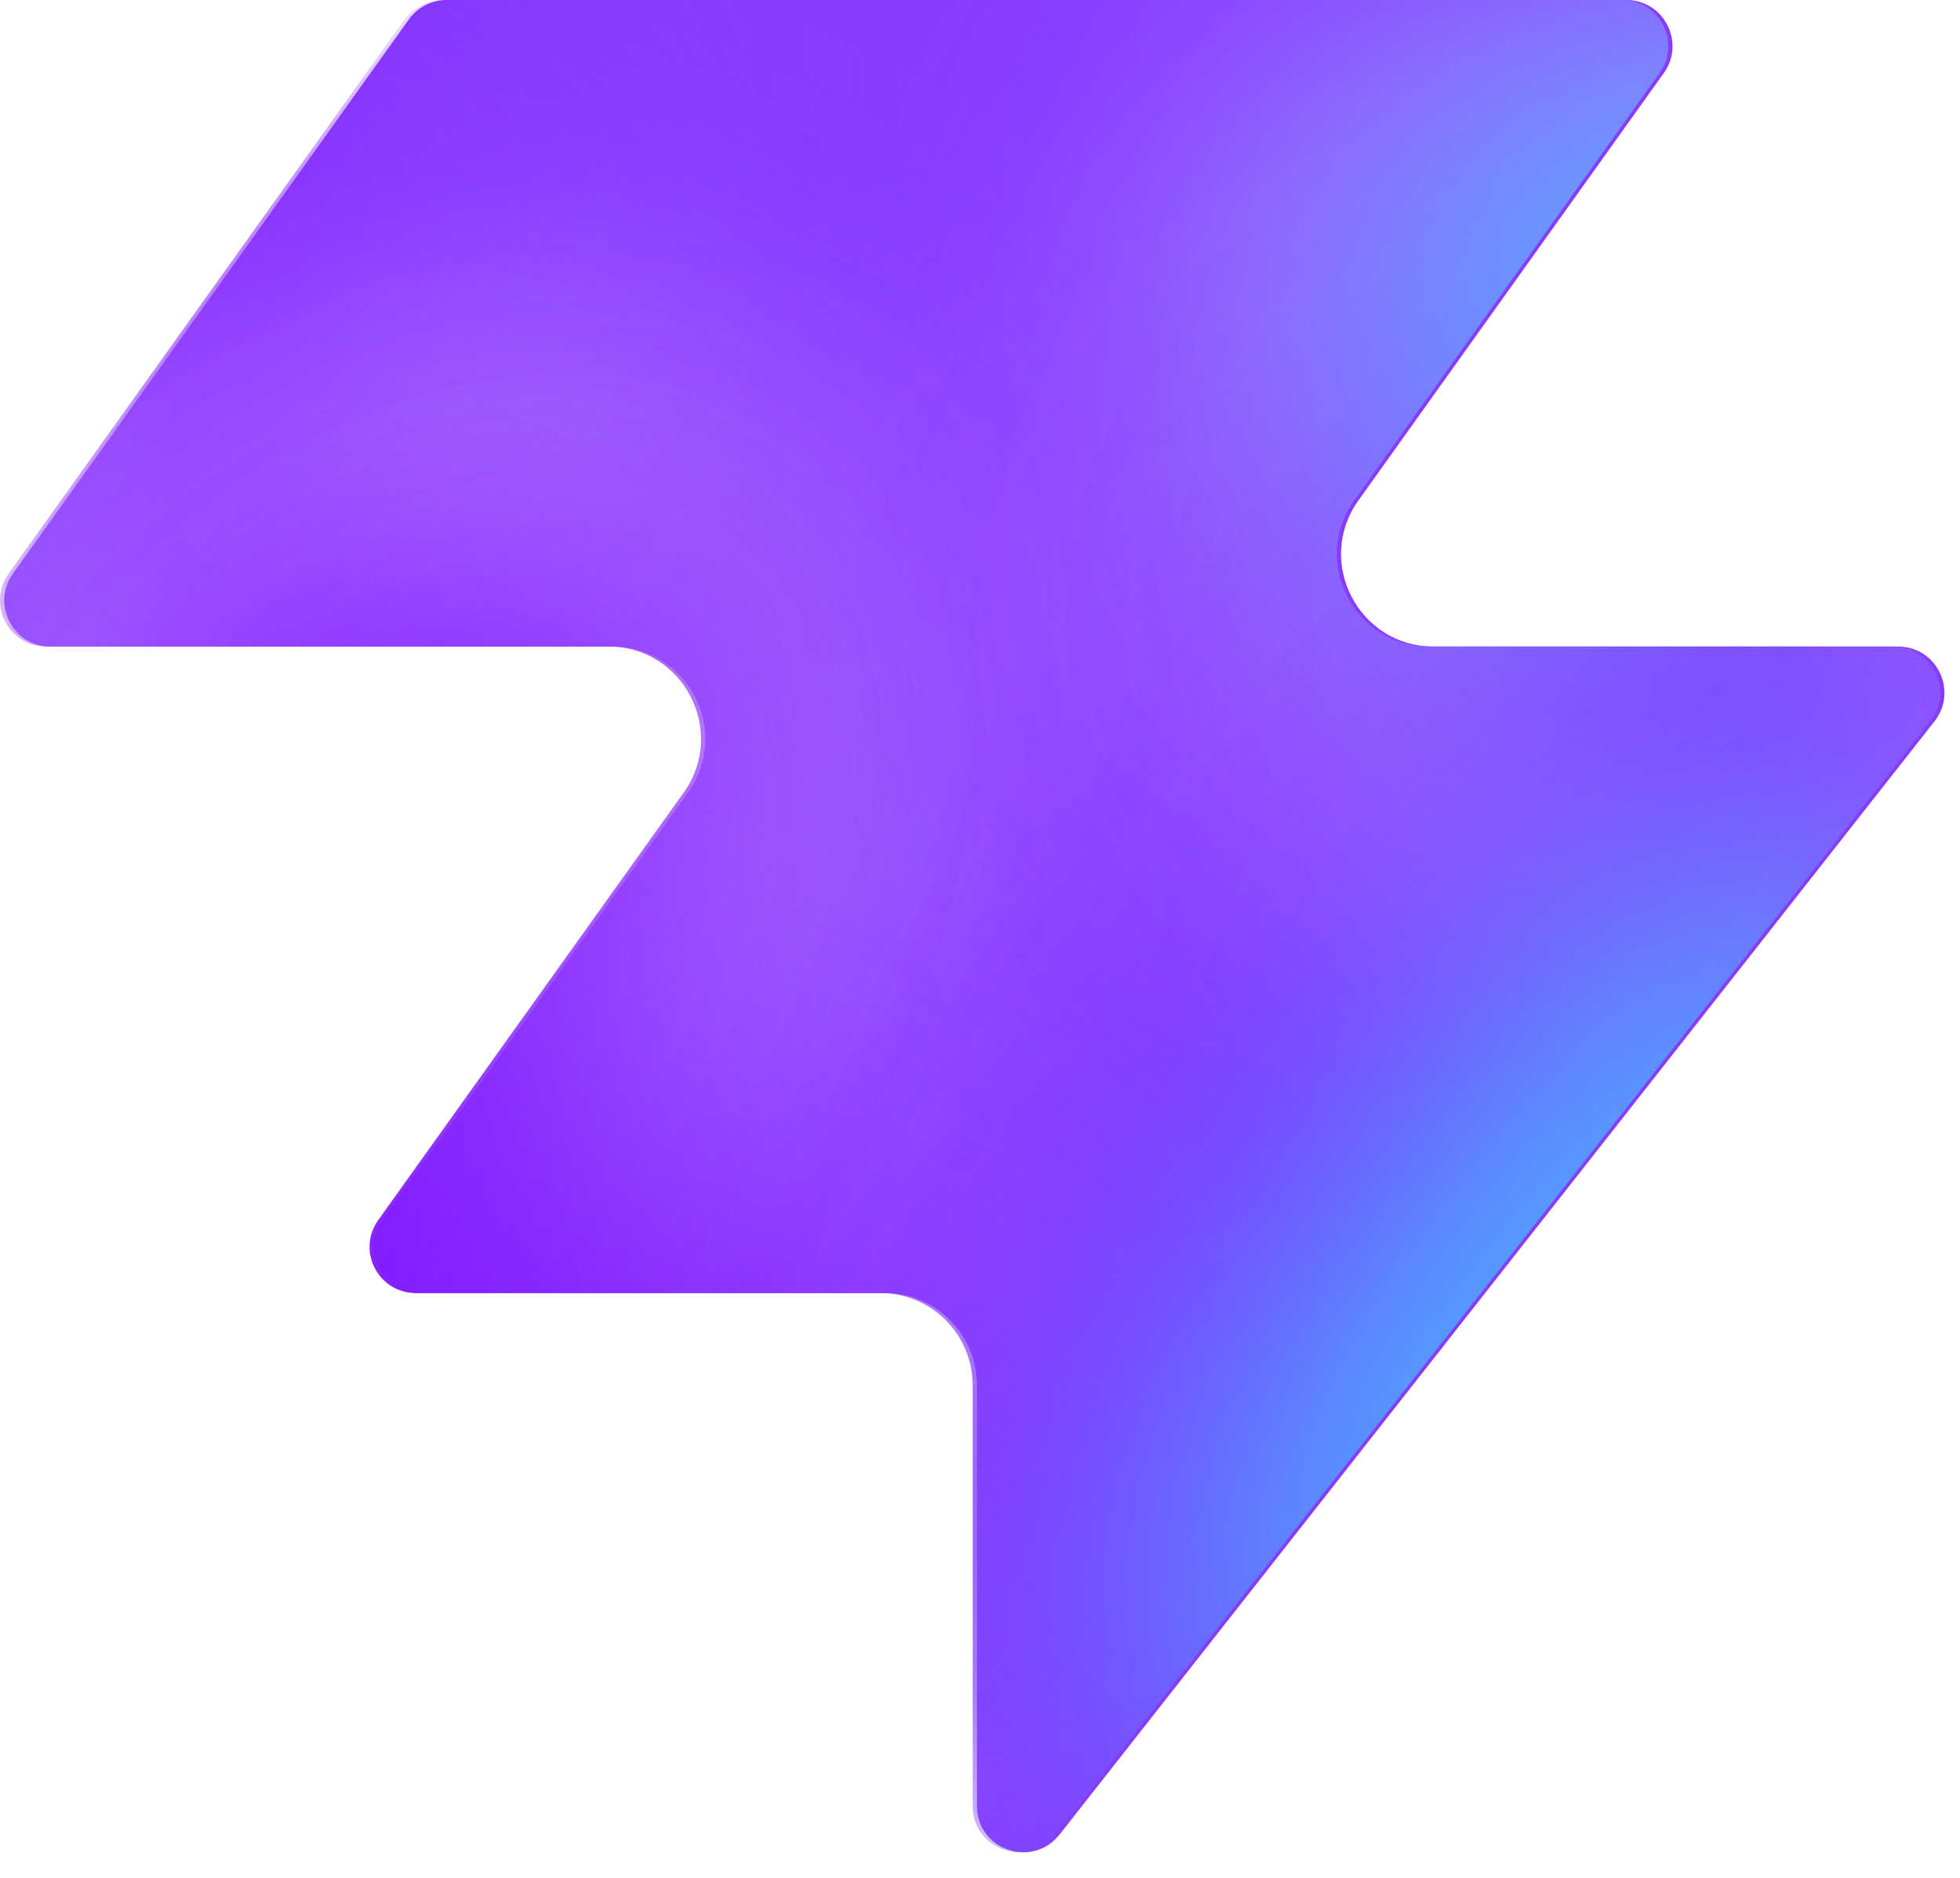
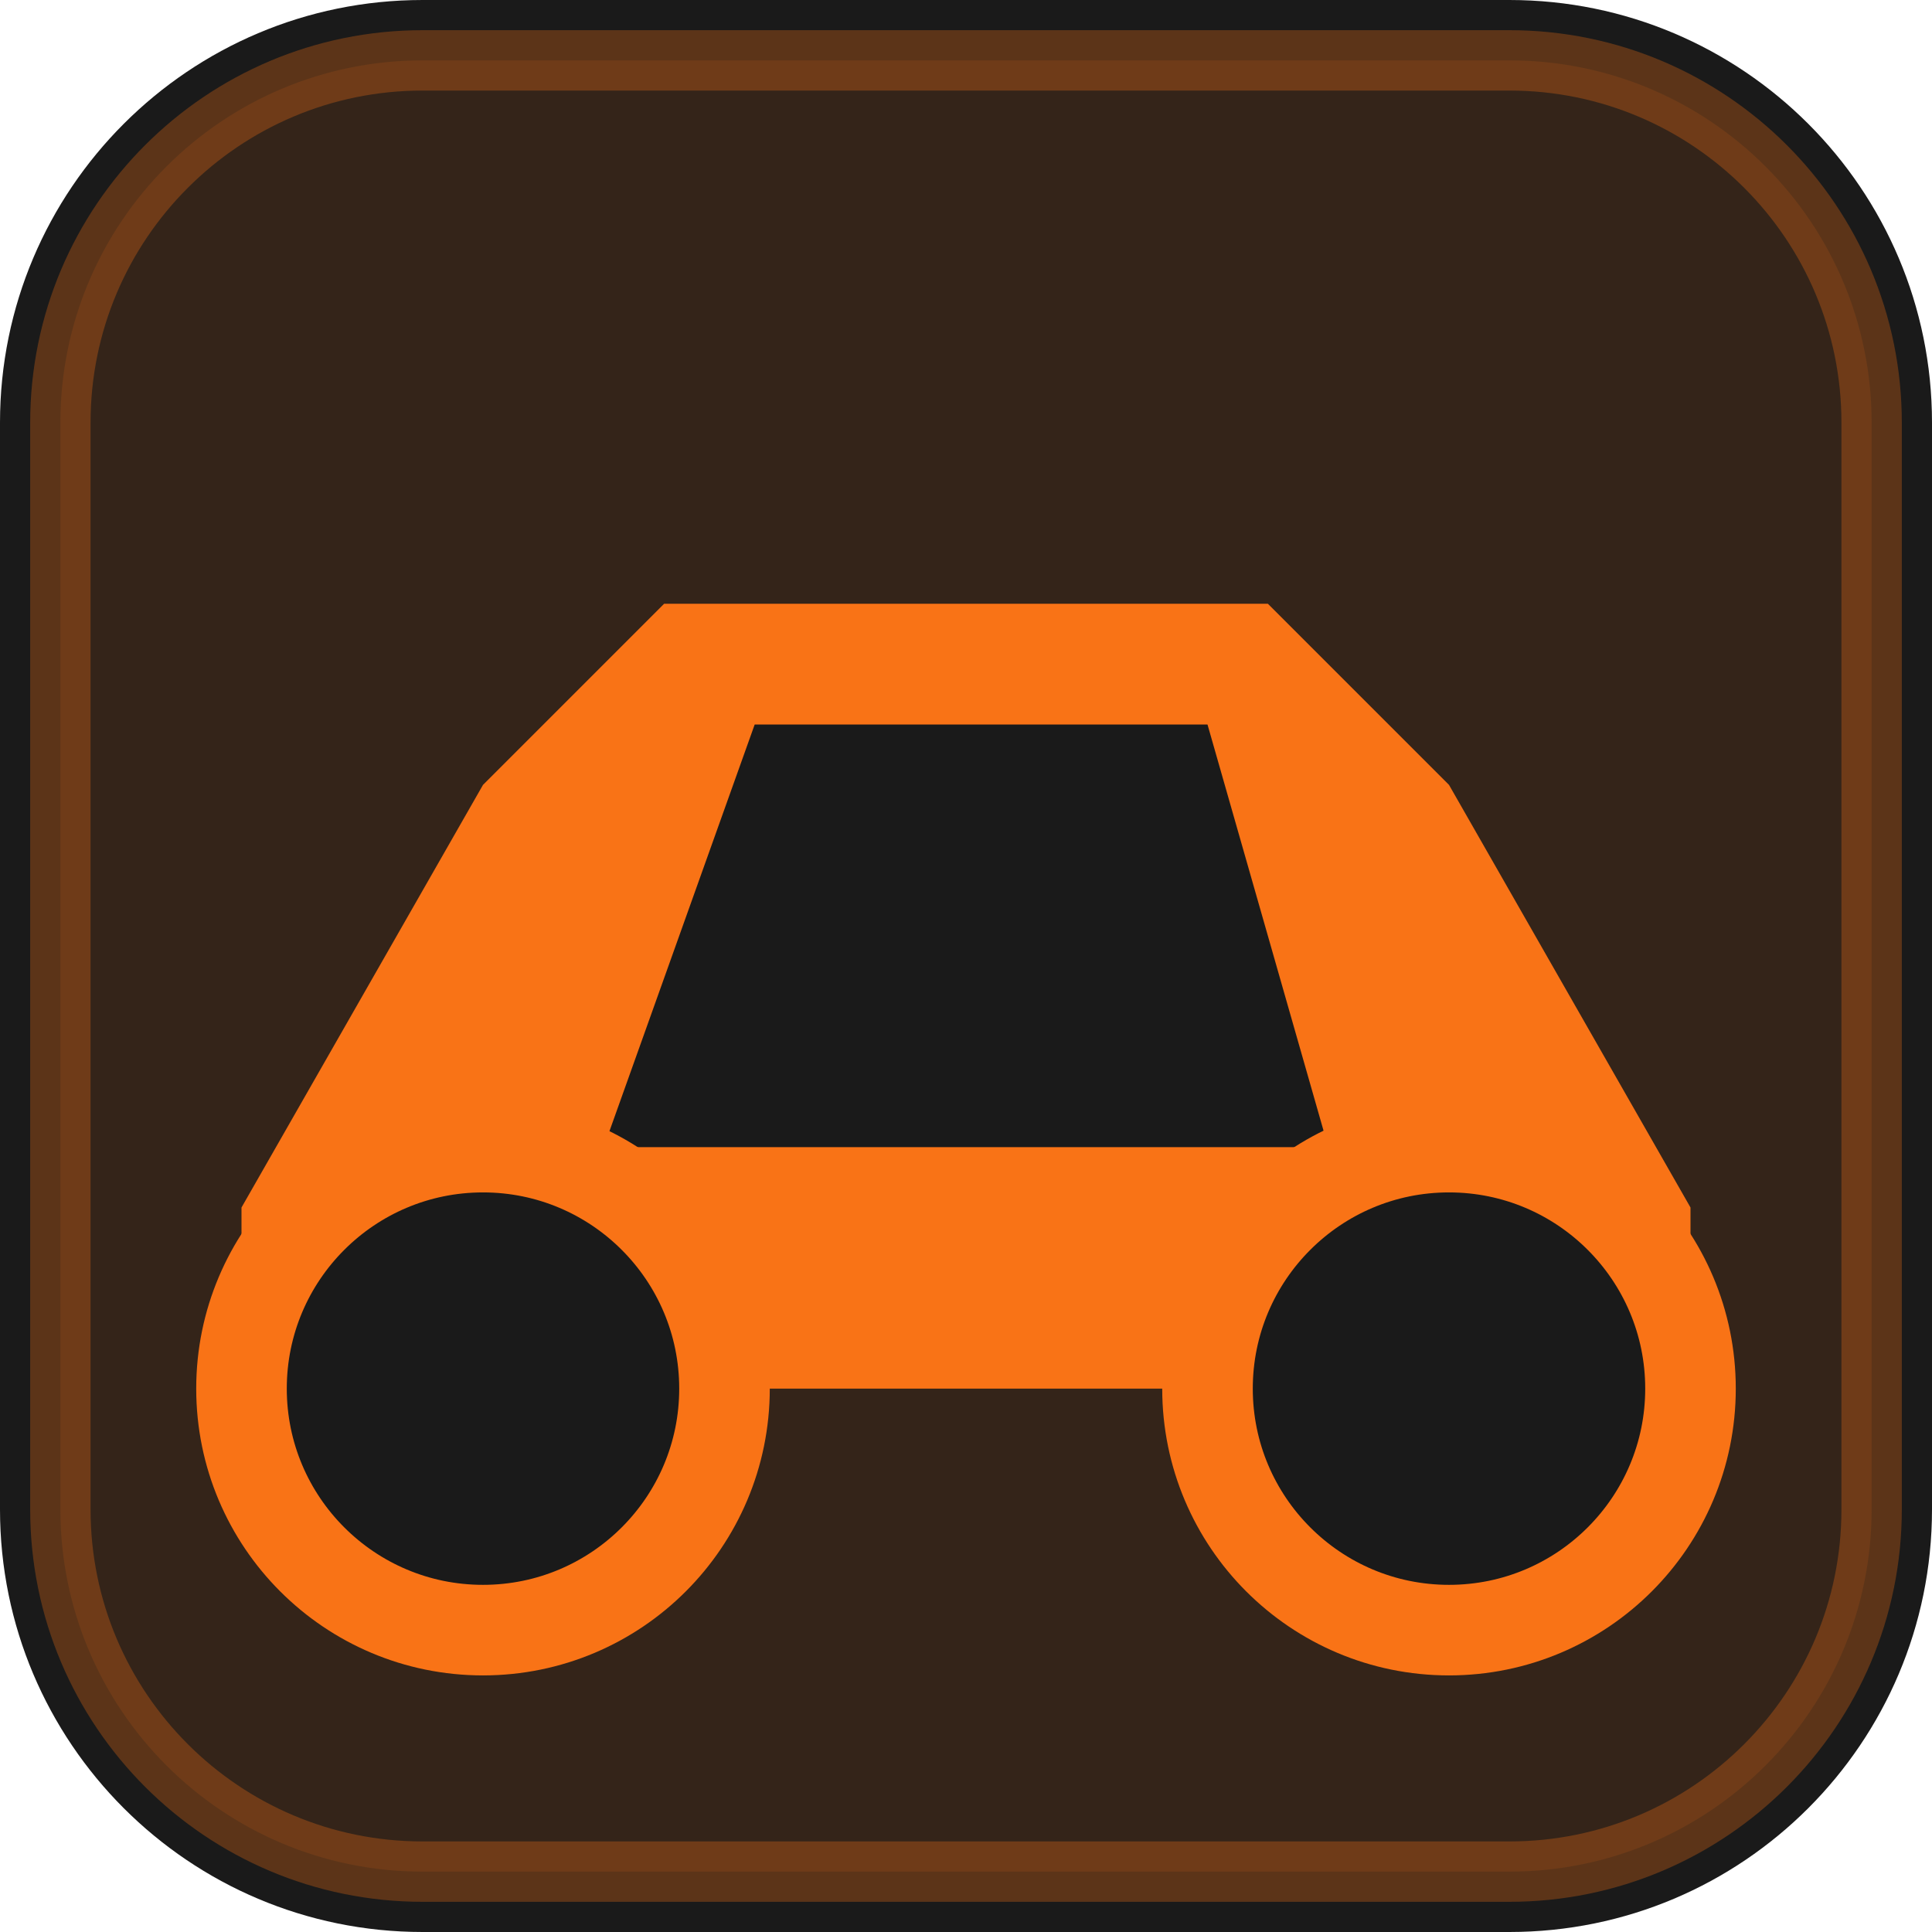
- <svg xmlns="http://www.w3.org/2000/svg" width="48" height="46" fill="none" viewBox="0 0 48 46">
-   <path fill="#863bff" d="M25.946 44.938c-.664.845-2.021.375-2.021-.698V33.937a2.26 2.26 0 0 0-2.262-2.262H10.287c-.92 0-1.456-1.04-.92-1.788l7.48-10.471c1.07-1.497 0-3.578-1.842-3.578H1.237c-.92 0-1.456-1.04-.92-1.788L10.013.474c.214-.297.556-.474.92-.474h28.894c.92 0 1.456 1.04.92 1.788l-7.48 10.471c-1.07 1.498 0 3.579 1.842 3.579h11.377c.943 0 1.473 1.088.89 1.83L25.947 44.94z" style="fill:#863bff;fill:color(display-p3 .525 .23 1);fill-opacity:1" />
-   <mask id="a" width="48" height="46" x="0" y="0" maskUnits="userSpaceOnUse" style="mask-type:alpha">
-     <path fill="#000" d="M25.842 44.938c-.664.844-2.021.375-2.021-.698V33.937a2.26 2.26 0 0 0-2.262-2.262H10.183c-.92 0-1.456-1.04-.92-1.788l7.48-10.471c1.07-1.498 0-3.579-1.842-3.579H1.133c-.92 0-1.456-1.04-.92-1.787L9.91.473c.214-.297.556-.474.92-.474h28.894c.92 0 1.456 1.04.92 1.788l-7.48 10.471c-1.07 1.498 0 3.578 1.842 3.578h11.377c.943 0 1.473 1.088.89 1.832L25.843 44.94z" style="fill:#000;fill-opacity:1" />
-   </mask>
-   <g mask="url(#a)">
-     <g filter="url(#b)">
-       <ellipse cx="5.508" cy="14.704" fill="#ede6ff" rx="5.508" ry="14.704" style="fill:#ede6ff;fill:color(display-p3 .927 .903 1);fill-opacity:1" transform="matrix(.00324 1 1 -.00324 -4.47 31.516)" />
-     </g>
-     <g filter="url(#c)">
-       <ellipse cx="10.399" cy="29.851" fill="#ede6ff" rx="10.399" ry="29.851" style="fill:#ede6ff;fill:color(display-p3 .927 .903 1);fill-opacity:1" transform="matrix(.00324 1 1 -.00324 -39.328 7.883)" />
-     </g>
-     <g filter="url(#d)">
-       <ellipse cx="5.508" cy="30.487" fill="#7e14ff" rx="5.508" ry="30.487" style="fill:#7e14ff;fill:color(display-p3 .492 .077 1);fill-opacity:1" transform="rotate(89.814 -25.913 -14.639)scale(1 -1)" />
-     </g>
-     <g filter="url(#e)">
-       <ellipse cx="5.508" cy="30.599" fill="#7e14ff" rx="5.508" ry="30.599" style="fill:#7e14ff;fill:color(display-p3 .492 .077 1);fill-opacity:1" transform="rotate(89.814 -32.644 -3.334)scale(1 -1)" />
-     </g>
-     <g filter="url(#f)">
-       <ellipse cx="5.508" cy="30.599" fill="#7e14ff" rx="5.508" ry="30.599" style="fill:#7e14ff;fill:color(display-p3 .492 .077 1);fill-opacity:1" transform="matrix(.00324 1 1 -.00324 -34.34 30.47)" />
-     </g>
-     <g filter="url(#g)">
-       <ellipse cx="14.072" cy="22.078" fill="#ede6ff" rx="14.072" ry="22.078" style="fill:#ede6ff;fill:color(display-p3 .927 .903 1);fill-opacity:1" transform="rotate(93.35 24.506 48.493)scale(-1 1)" />
-     </g>
-     <g filter="url(#h)">
-       <ellipse cx="3.47" cy="21.501" fill="#7e14ff" rx="3.47" ry="21.501" style="fill:#7e14ff;fill:color(display-p3 .492 .077 1);fill-opacity:1" transform="rotate(89.009 28.708 47.59)scale(-1 1)" />
-     </g>
-     <g filter="url(#i)">
-       <ellipse cx="3.47" cy="21.501" fill="#7e14ff" rx="3.47" ry="21.501" style="fill:#7e14ff;fill:color(display-p3 .492 .077 1);fill-opacity:1" transform="rotate(89.009 28.708 47.59)scale(-1 1)" />
-     </g>
-     <g filter="url(#j)">
-       <ellipse cx=".387" cy="8.972" fill="#7e14ff" rx="4.407" ry="29.108" style="fill:#7e14ff;fill:color(display-p3 .492 .077 1);fill-opacity:1" transform="rotate(39.51 .387 8.972)" />
-     </g>
-     <g filter="url(#k)">
-       <ellipse cx="47.523" cy="-6.092" fill="#7e14ff" rx="4.407" ry="29.108" style="fill:#7e14ff;fill:color(display-p3 .492 .077 1);fill-opacity:1" transform="rotate(37.892 47.523 -6.092)" />
-     </g>
-     <g filter="url(#l)">
-       <ellipse cx="41.412" cy="6.333" fill="#47bfff" rx="5.971" ry="9.665" style="fill:#47bfff;fill:color(display-p3 .28 .748 1);fill-opacity:1" transform="rotate(37.892 41.412 6.333)" />
-     </g>
-     <g filter="url(#m)">
-       <ellipse cx="-1.879" cy="38.332" fill="#7e14ff" rx="4.407" ry="29.108" style="fill:#7e14ff;fill:color(display-p3 .492 .077 1);fill-opacity:1" transform="rotate(37.892 -1.88 38.332)" />
-     </g>
-     <g filter="url(#n)">
-       <ellipse cx="-1.879" cy="38.332" fill="#7e14ff" rx="4.407" ry="29.108" style="fill:#7e14ff;fill:color(display-p3 .492 .077 1);fill-opacity:1" transform="rotate(37.892 -1.88 38.332)" />
-     </g>
-     <g filter="url(#o)">
-       <ellipse cx="35.651" cy="29.907" fill="#7e14ff" rx="4.407" ry="29.108" style="fill:#7e14ff;fill:color(display-p3 .492 .077 1);fill-opacity:1" transform="rotate(37.892 35.651 29.907)" />
-     </g>
-     <g filter="url(#p)">
-       <ellipse cx="38.418" cy="32.4" fill="#47bfff" rx="5.971" ry="15.297" style="fill:#47bfff;fill:color(display-p3 .28 .748 1);fill-opacity:1" transform="rotate(37.892 38.418 32.4)" />
-     </g>
-   </g>
-   <defs>
-     <filter id="b" width="60.045" height="41.654" x="-19.77" y="16.149" color-interpolation-filters="sRGB" filterUnits="userSpaceOnUse">
-       <feFlood flood-opacity="0" result="BackgroundImageFix" />
-       <feBlend in="SourceGraphic" in2="BackgroundImageFix" result="shape" />
-       <feGaussianBlur result="effect1_foregroundBlur_2002_17158" stdDeviation="7.659" />
-     </filter>
-     <filter id="c" width="90.34" height="51.437" x="-54.613" y="-7.533" color-interpolation-filters="sRGB" filterUnits="userSpaceOnUse">
-       <feFlood flood-opacity="0" result="BackgroundImageFix" />
-       <feBlend in="SourceGraphic" in2="BackgroundImageFix" result="shape" />
-       <feGaussianBlur result="effect1_foregroundBlur_2002_17158" stdDeviation="7.659" />
-     </filter>
-     <filter id="d" width="79.355" height="29.4" x="-49.64" y="2.03" color-interpolation-filters="sRGB" filterUnits="userSpaceOnUse">
-       <feFlood flood-opacity="0" result="BackgroundImageFix" />
-       <feBlend in="SourceGraphic" in2="BackgroundImageFix" result="shape" />
-       <feGaussianBlur result="effect1_foregroundBlur_2002_17158" stdDeviation="4.596" />
-     </filter>
-     <filter id="e" width="79.579" height="29.4" x="-45.045" y="20.029" color-interpolation-filters="sRGB" filterUnits="userSpaceOnUse">
-       <feFlood flood-opacity="0" result="BackgroundImageFix" />
-       <feBlend in="SourceGraphic" in2="BackgroundImageFix" result="shape" />
-       <feGaussianBlur result="effect1_foregroundBlur_2002_17158" stdDeviation="4.596" />
-     </filter>
-     <filter id="f" width="79.579" height="29.4" x="-43.513" y="21.178" color-interpolation-filters="sRGB" filterUnits="userSpaceOnUse">
-       <feFlood flood-opacity="0" result="BackgroundImageFix" />
-       <feBlend in="SourceGraphic" in2="BackgroundImageFix" result="shape" />
-       <feGaussianBlur result="effect1_foregroundBlur_2002_17158" stdDeviation="4.596" />
-     </filter>
-     <filter id="g" width="74.749" height="58.852" x="15.756" y="-17.901" color-interpolation-filters="sRGB" filterUnits="userSpaceOnUse">
-       <feFlood flood-opacity="0" result="BackgroundImageFix" />
-       <feBlend in="SourceGraphic" in2="BackgroundImageFix" result="shape" />
-       <feGaussianBlur result="effect1_foregroundBlur_2002_17158" stdDeviation="7.659" />
-     </filter>
-     <filter id="h" width="61.377" height="25.362" x="23.548" y="2.284" color-interpolation-filters="sRGB" filterUnits="userSpaceOnUse">
-       <feFlood flood-opacity="0" result="BackgroundImageFix" />
-       <feBlend in="SourceGraphic" in2="BackgroundImageFix" result="shape" />
-       <feGaussianBlur result="effect1_foregroundBlur_2002_17158" stdDeviation="4.596" />
-     </filter>
-     <filter id="i" width="61.377" height="25.362" x="23.548" y="2.284" color-interpolation-filters="sRGB" filterUnits="userSpaceOnUse">
-       <feFlood flood-opacity="0" result="BackgroundImageFix" />
-       <feBlend in="SourceGraphic" in2="BackgroundImageFix" result="shape" />
-       <feGaussianBlur result="effect1_foregroundBlur_2002_17158" stdDeviation="4.596" />
-     </filter>
-     <filter id="j" width="56.045" height="63.649" x="-27.636" y="-22.853" color-interpolation-filters="sRGB" filterUnits="userSpaceOnUse">
-       <feFlood flood-opacity="0" result="BackgroundImageFix" />
-       <feBlend in="SourceGraphic" in2="BackgroundImageFix" result="shape" />
-       <feGaussianBlur result="effect1_foregroundBlur_2002_17158" stdDeviation="4.596" />
-     </filter>
-     <filter id="k" width="54.814" height="64.646" x="20.116" y="-38.415" color-interpolation-filters="sRGB" filterUnits="userSpaceOnUse">
-       <feFlood flood-opacity="0" result="BackgroundImageFix" />
-       <feBlend in="SourceGraphic" in2="BackgroundImageFix" result="shape" />
-       <feGaussianBlur result="effect1_foregroundBlur_2002_17158" stdDeviation="4.596" />
-     </filter>
-     <filter id="l" width="33.541" height="35.313" x="24.641" y="-11.323" color-interpolation-filters="sRGB" filterUnits="userSpaceOnUse">
-       <feFlood flood-opacity="0" result="BackgroundImageFix" />
-       <feBlend in="SourceGraphic" in2="BackgroundImageFix" result="shape" />
-       <feGaussianBlur result="effect1_foregroundBlur_2002_17158" stdDeviation="4.596" />
-     </filter>
-     <filter id="m" width="54.814" height="64.646" x="-29.286" y="6.009" color-interpolation-filters="sRGB" filterUnits="userSpaceOnUse">
-       <feFlood flood-opacity="0" result="BackgroundImageFix" />
-       <feBlend in="SourceGraphic" in2="BackgroundImageFix" result="shape" />
-       <feGaussianBlur result="effect1_foregroundBlur_2002_17158" stdDeviation="4.596" />
-     </filter>
-     <filter id="n" width="54.814" height="64.646" x="-29.286" y="6.009" color-interpolation-filters="sRGB" filterUnits="userSpaceOnUse">
-       <feFlood flood-opacity="0" result="BackgroundImageFix" />
-       <feBlend in="SourceGraphic" in2="BackgroundImageFix" result="shape" />
-       <feGaussianBlur result="effect1_foregroundBlur_2002_17158" stdDeviation="4.596" />
-     </filter>
-     <filter id="o" width="54.814" height="64.646" x="8.244" y="-2.416" color-interpolation-filters="sRGB" filterUnits="userSpaceOnUse">
-       <feFlood flood-opacity="0" result="BackgroundImageFix" />
-       <feBlend in="SourceGraphic" in2="BackgroundImageFix" result="shape" />
-       <feGaussianBlur result="effect1_foregroundBlur_2002_17158" stdDeviation="4.596" />
-     </filter>
-     <filter id="p" width="39.409" height="43.623" x="18.713" y="10.588" color-interpolation-filters="sRGB" filterUnits="userSpaceOnUse">
-       <feFlood flood-opacity="0" result="BackgroundImageFix" />
-       <feBlend in="SourceGraphic" in2="BackgroundImageFix" result="shape" />
-       <feGaussianBlur result="effect1_foregroundBlur_2002_17158" stdDeviation="4.596" />
-     </filter>
-   </defs>
+ <svg xmlns="http://www.w3.org/2000/svg" viewBox="0 0 32 32" width="32" height="32">
+   <rect width="32" height="32" rx="7" fill="#1a1a1a" />
+   <rect x="1" y="1" width="30" height="30" rx="6" fill="rgba(249,115,22,0.12)" stroke="rgba(249,115,22,0.3)" stroke-width="1" />
+   <path fill="#f97316" d="M 4 23 L 4 20 L 8 13 L 11 10 L 21 10 L 24 13 L 28 20 L 28 23 A 4 4 0 0 0 20 23 L 12 23 A 4 4 0 0 0 4 23 Z" />
+   <path fill="#1a1a1a" d="M 10 19 L 12.5 12 L 20 12 L 22 19 Z" />
+   <circle cx="8" cy="23" r="4" fill="#1a1a1a" stroke="#f97316" stroke-width="1.5" />
+   <circle cx="24" cy="23" r="4" fill="#1a1a1a" stroke="#f97316" stroke-width="1.5" />
</svg>
